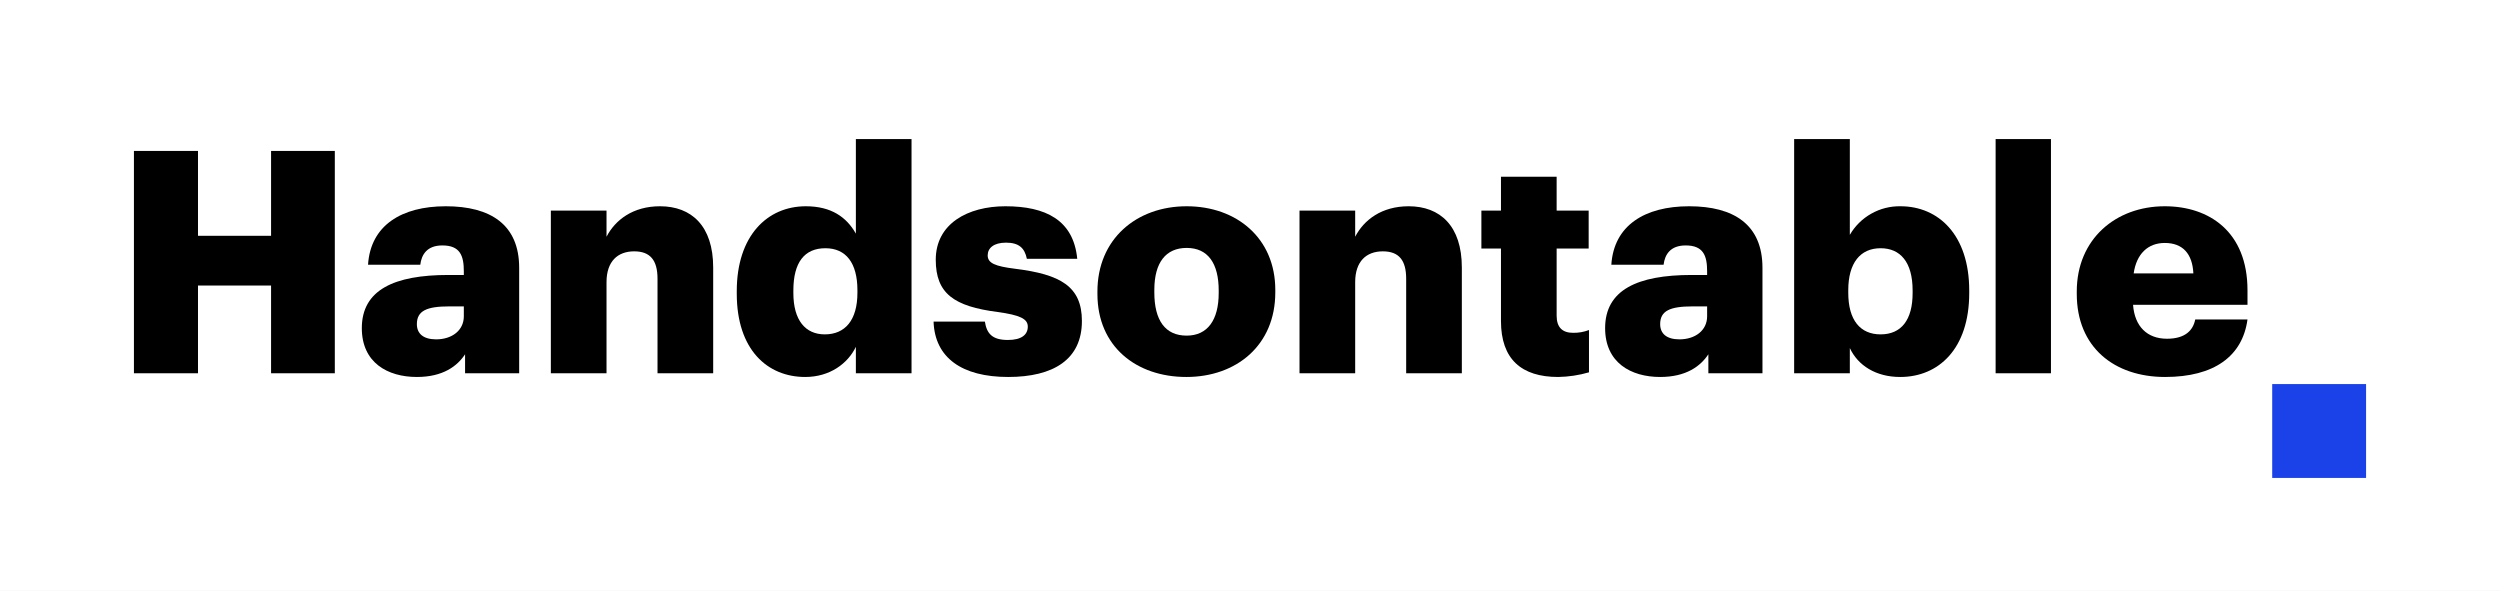
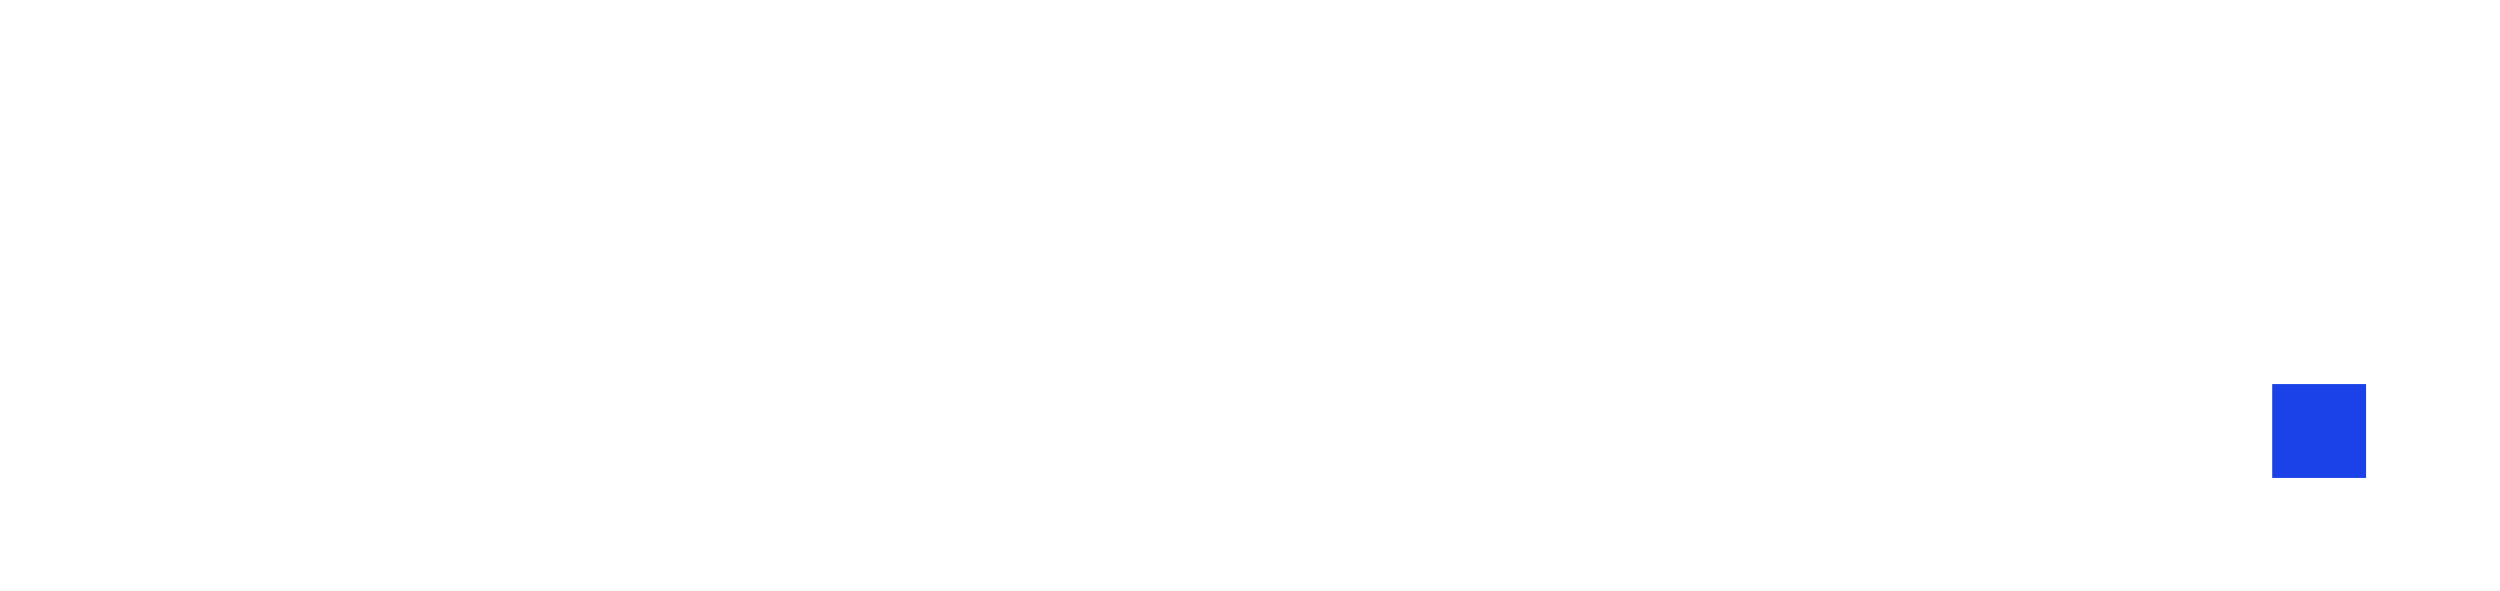
<svg xmlns="http://www.w3.org/2000/svg" width="1456" height="344" viewBox="0 0 1456 344" fill="none">
  <rect width="1456" height="344" fill="white" />
  <g clip-path="url(#clip0_32_4795)">
-     <path d="M78 87.887H115.31V137.334H157.871V87.887H194.996V217.379H157.871V166.311H115.31V217.379H78V87.887Z" fill="black" />
-     <path d="M210.724 191.114C210.724 168.843 229.562 160.145 261.072 160.145H270.131V157.973C270.131 148.925 267.959 142.939 257.634 142.939C248.76 142.939 245.497 148.194 244.777 154.169H214.348C215.799 131.348 233.726 120.127 259.626 120.127C285.705 120.127 302.366 130.807 302.366 155.981V217.379H270.856V206.329C266.327 213.216 257.994 219.551 242.785 219.551C225.758 219.551 210.724 211.224 210.724 191.114ZM270.131 184.238V178.443H261.617C248.58 178.443 242.785 180.975 242.785 188.762C242.785 194.197 246.403 197.641 254.01 197.641C263.249 197.641 270.131 192.386 270.131 184.238Z" fill="black" />
-     <path d="M320.817 122.66H353.238V137.874C358.308 128.095 368.627 120.127 384.388 120.127C402.68 120.127 415.357 131.538 415.357 155.801V217.379H382.936V162.328C382.936 151.637 378.772 146.382 369.353 146.382C359.754 146.382 353.238 152.177 353.238 164.319V217.379H320.817V122.66Z" fill="black" />
-     <path d="M429.093 171.016V169.564C429.093 137.334 446.84 120.127 469.302 120.127C484.151 120.127 493.024 126.463 498.459 136.062V81H530.875V217.379H498.459V201.985C493.75 211.764 483.245 219.551 468.936 219.551C447.025 219.551 429.093 203.797 429.093 171.016ZM499.365 170.475V169.024C499.365 153.089 492.664 144.57 480.707 144.57C468.576 144.57 462.055 152.728 462.055 169.204V170.655C462.055 186.59 469.116 194.738 480.347 194.738C492.118 194.738 499.365 186.59 499.365 170.475Z" fill="black" />
-     <path d="M543.711 187.311H573.594C574.68 194.197 577.763 198.001 586.997 198.001C594.964 198.001 598.588 194.918 598.588 190.214C598.588 185.69 594.064 183.507 581.021 181.706C555.667 178.443 544.982 171.015 544.982 151.277C544.982 130.267 563.635 120.127 585.55 120.127C608.913 120.127 625.213 128.095 627.385 150.737H598.047C596.776 144.39 593.338 141.318 585.911 141.318C578.849 141.318 575.226 144.39 575.226 148.734C575.226 153.269 579.57 155.081 591.161 156.521C617.426 159.785 630.103 166.671 630.103 186.95C630.103 209.412 613.442 219.551 587.177 219.551C560.191 219.551 544.436 208.321 543.711 187.311Z" fill="black" />
-     <path d="M639.14 171.196V169.744C639.14 139.326 661.776 120.127 691.114 120.127C720.277 120.127 742.733 138.775 742.733 168.843V170.295C742.733 201.084 720.092 219.551 690.934 219.551C661.776 219.551 639.14 201.805 639.14 171.196ZM709.772 170.655V169.204C709.772 153.269 703.431 144.39 691.114 144.39C678.983 144.39 672.281 152.909 672.281 168.843V170.295C672.281 186.59 678.623 195.469 691.114 195.469C703.251 195.469 709.772 186.41 709.772 170.655Z" fill="black" />
-     <path d="M756.835 122.66H789.256V137.874C794.326 128.095 804.645 120.127 820.405 120.127C838.698 120.127 851.375 131.538 851.375 155.801V217.379H818.954V162.328C818.954 151.637 814.79 146.382 805.371 146.382C795.772 146.382 789.256 152.177 789.256 164.319V217.379H756.835V122.66Z" fill="black" />
-     <path d="M874.165 186.95V144.75H862.759V122.66H874.165V102.921H906.586V122.66H925.238V144.75H906.586V183.878C906.586 190.754 910.029 193.837 916.185 193.837C919.341 193.89 922.477 193.336 925.424 192.206V216.839C919.593 218.536 913.563 219.448 907.492 219.551C886.121 219.551 874.165 209.232 874.165 186.95Z" fill="black" />
-     <path d="M934.822 191.114C934.822 168.843 953.66 160.145 985.169 160.145H994.228V157.973C994.228 148.925 992.056 142.939 981.731 142.939C972.858 142.939 969.594 148.194 968.874 154.169H938.445C939.897 131.348 957.823 120.127 983.723 120.127C1009.8 120.127 1026.46 130.807 1026.46 155.981V217.379H994.954V206.329C990.424 213.216 982.091 219.551 966.882 219.551C949.856 219.551 934.822 211.224 934.822 191.114ZM994.228 184.238V178.443H985.715C972.678 178.443 966.882 180.975 966.882 188.762C966.882 194.197 970.5 197.641 978.108 197.641C987.346 197.641 994.228 192.386 994.228 184.238Z" fill="black" />
-     <path d="M1077.34 202.705V217.379H1044.91V81H1077.34V136.783C1080.32 131.628 1084.64 127.365 1089.83 124.437C1095.02 121.508 1100.9 120.021 1106.85 120.127C1128.95 120.127 1146.88 136.783 1146.88 169.204V170.655C1146.88 203.256 1128.95 219.551 1106.67 219.551C1092.54 219.551 1082.04 212.855 1077.34 202.705ZM1113.91 170.655V169.204C1113.91 152.538 1106.67 144.57 1095.26 144.57C1083.49 144.57 1076.43 153.089 1076.43 169.024V170.475C1076.43 186.59 1083.49 194.738 1095.26 194.738C1107.4 194.738 1113.91 186.23 1113.91 170.655Z" fill="black" />
-     <path d="M1162.25 81H1194.48V217.379H1162.25V81Z" fill="black" />
-     <path d="M1209.51 171.196V169.744C1209.51 139.326 1232.14 120.127 1260.76 120.127C1286.66 120.127 1308.94 134.971 1308.94 169.024V177.531H1242.29C1243.2 190.034 1250.44 197.281 1262.03 197.281C1272.71 197.281 1277.24 192.386 1278.51 186.05H1308.94C1306.04 207.42 1289.56 219.551 1260.94 219.551C1231.24 219.551 1209.51 202.165 1209.51 171.196ZM1277.42 159.244C1276.88 147.833 1271.27 141.498 1260.76 141.498C1250.98 141.498 1244.28 147.833 1242.65 159.244H1277.42Z" fill="black" />
+     <path d="M78 87.887H115.31V137.334H157.871V87.887H194.996V217.379H157.871V166.311H115.31V217.379H78V87.887Z" fill="white" />
+     <path d="M210.724 191.114C210.724 168.843 229.562 160.145 261.072 160.145H270.131V157.973C270.131 148.925 267.959 142.939 257.634 142.939C248.76 142.939 245.497 148.194 244.777 154.169H214.348C215.799 131.348 233.726 120.127 259.626 120.127C285.705 120.127 302.366 130.807 302.366 155.981V217.379H270.856V206.329C266.327 213.216 257.994 219.551 242.785 219.551C225.758 219.551 210.724 211.224 210.724 191.114ZM270.131 184.238V178.443H261.617C248.58 178.443 242.785 180.975 242.785 188.762C242.785 194.197 246.403 197.641 254.01 197.641C263.249 197.641 270.131 192.386 270.131 184.238Z" fill="white" />
+     <path d="M320.817 122.66H353.238V137.874C358.308 128.095 368.627 120.127 384.388 120.127C402.68 120.127 415.357 131.538 415.357 155.801V217.379H382.936V162.328C382.936 151.637 378.772 146.382 369.353 146.382C359.754 146.382 353.238 152.177 353.238 164.319V217.379H320.817V122.66Z" fill="white" />
+     <path d="M429.093 171.016V169.564C429.093 137.334 446.84 120.127 469.302 120.127C484.151 120.127 493.024 126.463 498.459 136.062V81H530.875V217.379H498.459V201.985C493.75 211.764 483.245 219.551 468.936 219.551C447.025 219.551 429.093 203.797 429.093 171.016ZM499.365 170.475V169.024C499.365 153.089 492.664 144.57 480.707 144.57C468.576 144.57 462.055 152.728 462.055 169.204V170.655C462.055 186.59 469.116 194.738 480.347 194.738C492.118 194.738 499.365 186.59 499.365 170.475Z" fill="white" />
+     <path d="M543.711 187.311H573.594C574.68 194.197 577.763 198.001 586.997 198.001C594.964 198.001 598.588 194.918 598.588 190.214C598.588 185.69 594.064 183.507 581.021 181.706C555.667 178.443 544.982 171.015 544.982 151.277C544.982 130.267 563.635 120.127 585.55 120.127C608.913 120.127 625.213 128.095 627.385 150.737H598.047C596.776 144.39 593.338 141.318 585.911 141.318C578.849 141.318 575.226 144.39 575.226 148.734C575.226 153.269 579.57 155.081 591.161 156.521C617.426 159.785 630.103 166.671 630.103 186.95C630.103 209.412 613.442 219.551 587.177 219.551C560.191 219.551 544.436 208.321 543.711 187.311Z" fill="white" />
+     <path d="M639.14 171.196V169.744C639.14 139.326 661.776 120.127 691.114 120.127C720.277 120.127 742.733 138.775 742.733 168.843V170.295C742.733 201.084 720.092 219.551 690.934 219.551C661.776 219.551 639.14 201.805 639.14 171.196ZM709.772 170.655V169.204C709.772 153.269 703.431 144.39 691.114 144.39C678.983 144.39 672.281 152.909 672.281 168.843V170.295C672.281 186.59 678.623 195.469 691.114 195.469C703.251 195.469 709.772 186.41 709.772 170.655Z" fill="white" />
+     <path d="M756.835 122.66H789.256V137.874C794.326 128.095 804.645 120.127 820.405 120.127C838.698 120.127 851.375 131.538 851.375 155.801V217.379H818.954V162.328C818.954 151.637 814.79 146.382 805.371 146.382C795.772 146.382 789.256 152.177 789.256 164.319V217.379H756.835V122.66Z" fill="white" />
+     <path d="M874.165 186.95V144.75H862.759V122.66H874.165V102.921H906.586V122.66H925.238V144.75H906.586V183.878C906.586 190.754 910.029 193.837 916.185 193.837C919.341 193.89 922.477 193.336 925.424 192.206V216.839C919.593 218.536 913.563 219.448 907.492 219.551C886.121 219.551 874.165 209.232 874.165 186.95Z" fill="white" />
+     <path d="M934.822 191.114C934.822 168.843 953.66 160.145 985.169 160.145H994.228V157.973C994.228 148.925 992.056 142.939 981.731 142.939C972.858 142.939 969.594 148.194 968.874 154.169H938.445C939.897 131.348 957.823 120.127 983.723 120.127C1009.8 120.127 1026.46 130.807 1026.46 155.981V217.379H994.954V206.329C990.424 213.216 982.091 219.551 966.882 219.551C949.856 219.551 934.822 211.224 934.822 191.114ZM994.228 184.238V178.443H985.715C972.678 178.443 966.882 180.975 966.882 188.762C966.882 194.197 970.5 197.641 978.108 197.641C987.346 197.641 994.228 192.386 994.228 184.238Z" fill="white" />
+     <path d="M1077.34 202.705V217.379H1044.91V81H1077.34V136.783C1080.32 131.628 1084.64 127.365 1089.83 124.437C1095.02 121.508 1100.9 120.021 1106.85 120.127C1128.95 120.127 1146.88 136.783 1146.88 169.204V170.655C1146.88 203.256 1128.95 219.551 1106.67 219.551C1092.54 219.551 1082.04 212.855 1077.34 202.705ZM1113.91 170.655V169.204C1113.91 152.538 1106.67 144.57 1095.26 144.57C1083.49 144.57 1076.43 153.089 1076.43 169.024V170.475C1076.43 186.59 1083.49 194.738 1095.26 194.738C1107.4 194.738 1113.91 186.23 1113.91 170.655Z" fill="white" />
+     <path d="M1162.25 81H1194.48V217.379H1162.25V81Z" fill="white" />
+     <path d="M1209.51 171.196V169.744C1209.51 139.326 1232.14 120.127 1260.76 120.127C1286.66 120.127 1308.94 134.971 1308.94 169.024V177.531H1242.29C1243.2 190.034 1250.44 197.281 1262.03 197.281C1272.71 197.281 1277.24 192.386 1278.51 186.05H1308.94C1306.04 207.42 1289.56 219.551 1260.94 219.551C1231.24 219.551 1209.51 202.165 1209.51 171.196ZM1277.42 159.244C1276.88 147.833 1271.27 141.498 1260.76 141.498C1250.98 141.498 1244.28 147.833 1242.65 159.244H1277.42Z" fill="white" />
    <path d="M1323.33 223.667H1378V278.335H1323.33V223.667Z" fill="#1A42E8" />
  </g>
  <defs>
    <clipPath id="clip0_32_4795">
      <rect width="1300" height="197.335" fill="white" transform="translate(78 81)" />
    </clipPath>
  </defs>
</svg>
